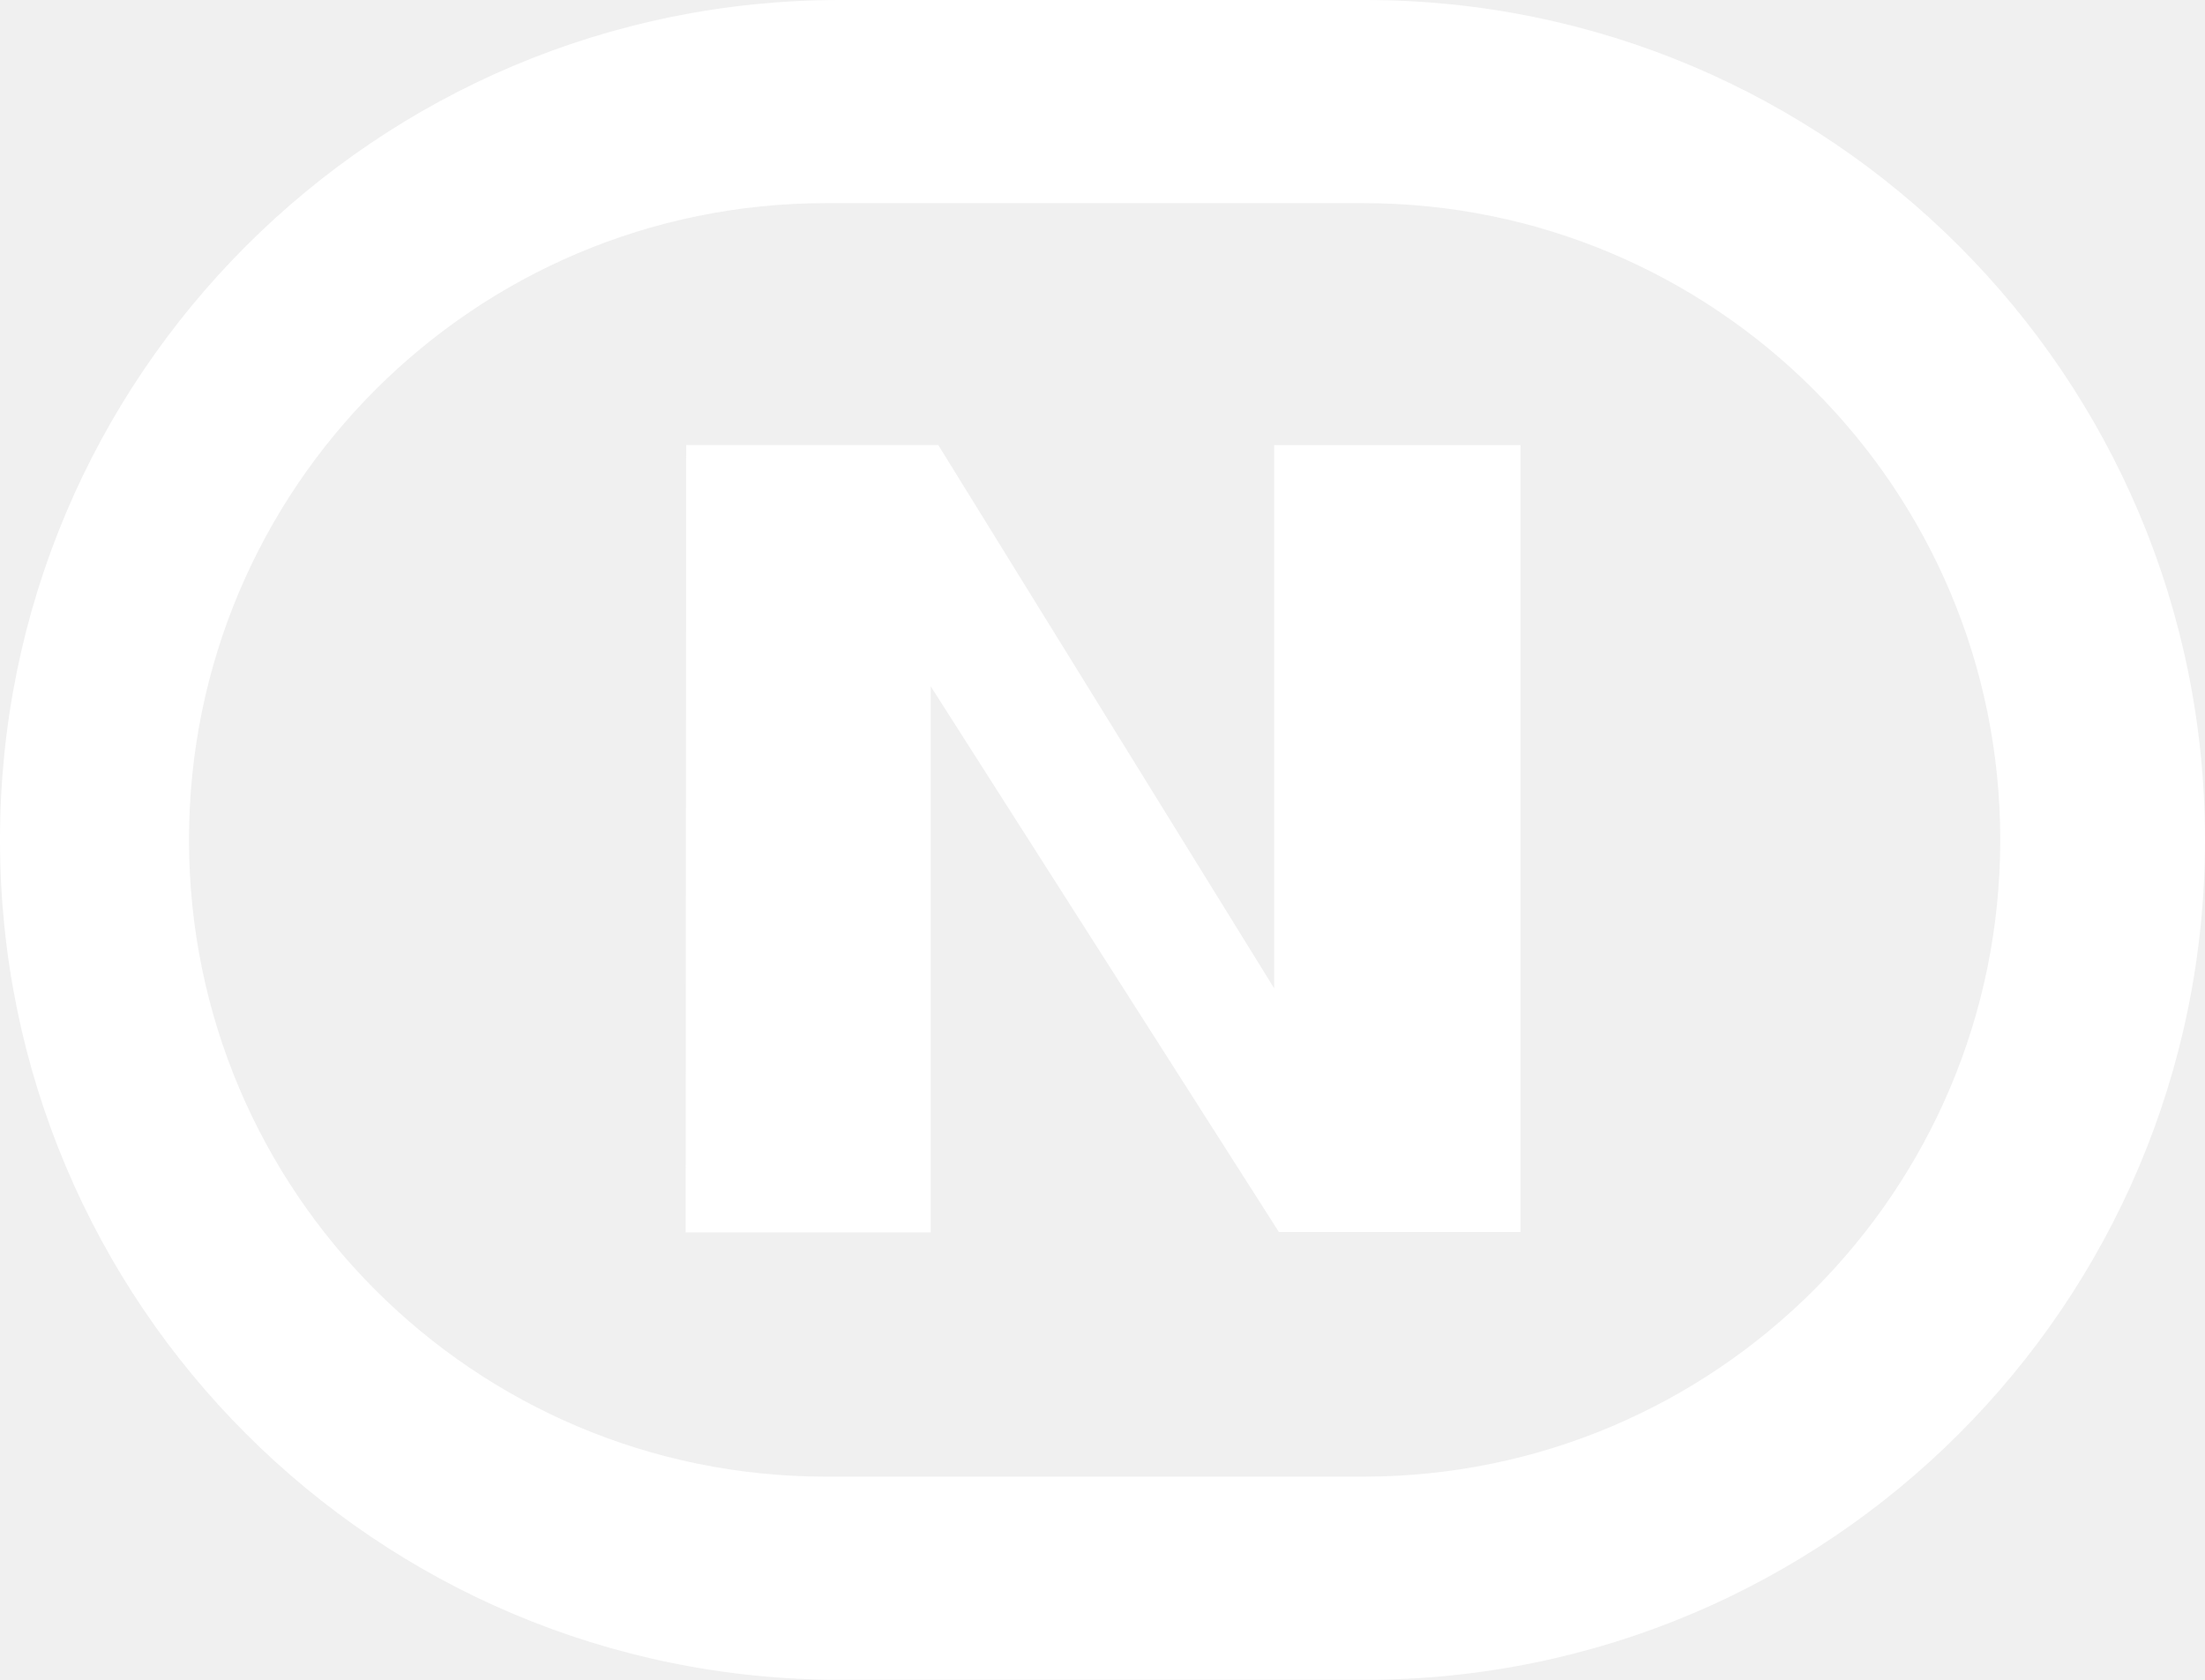
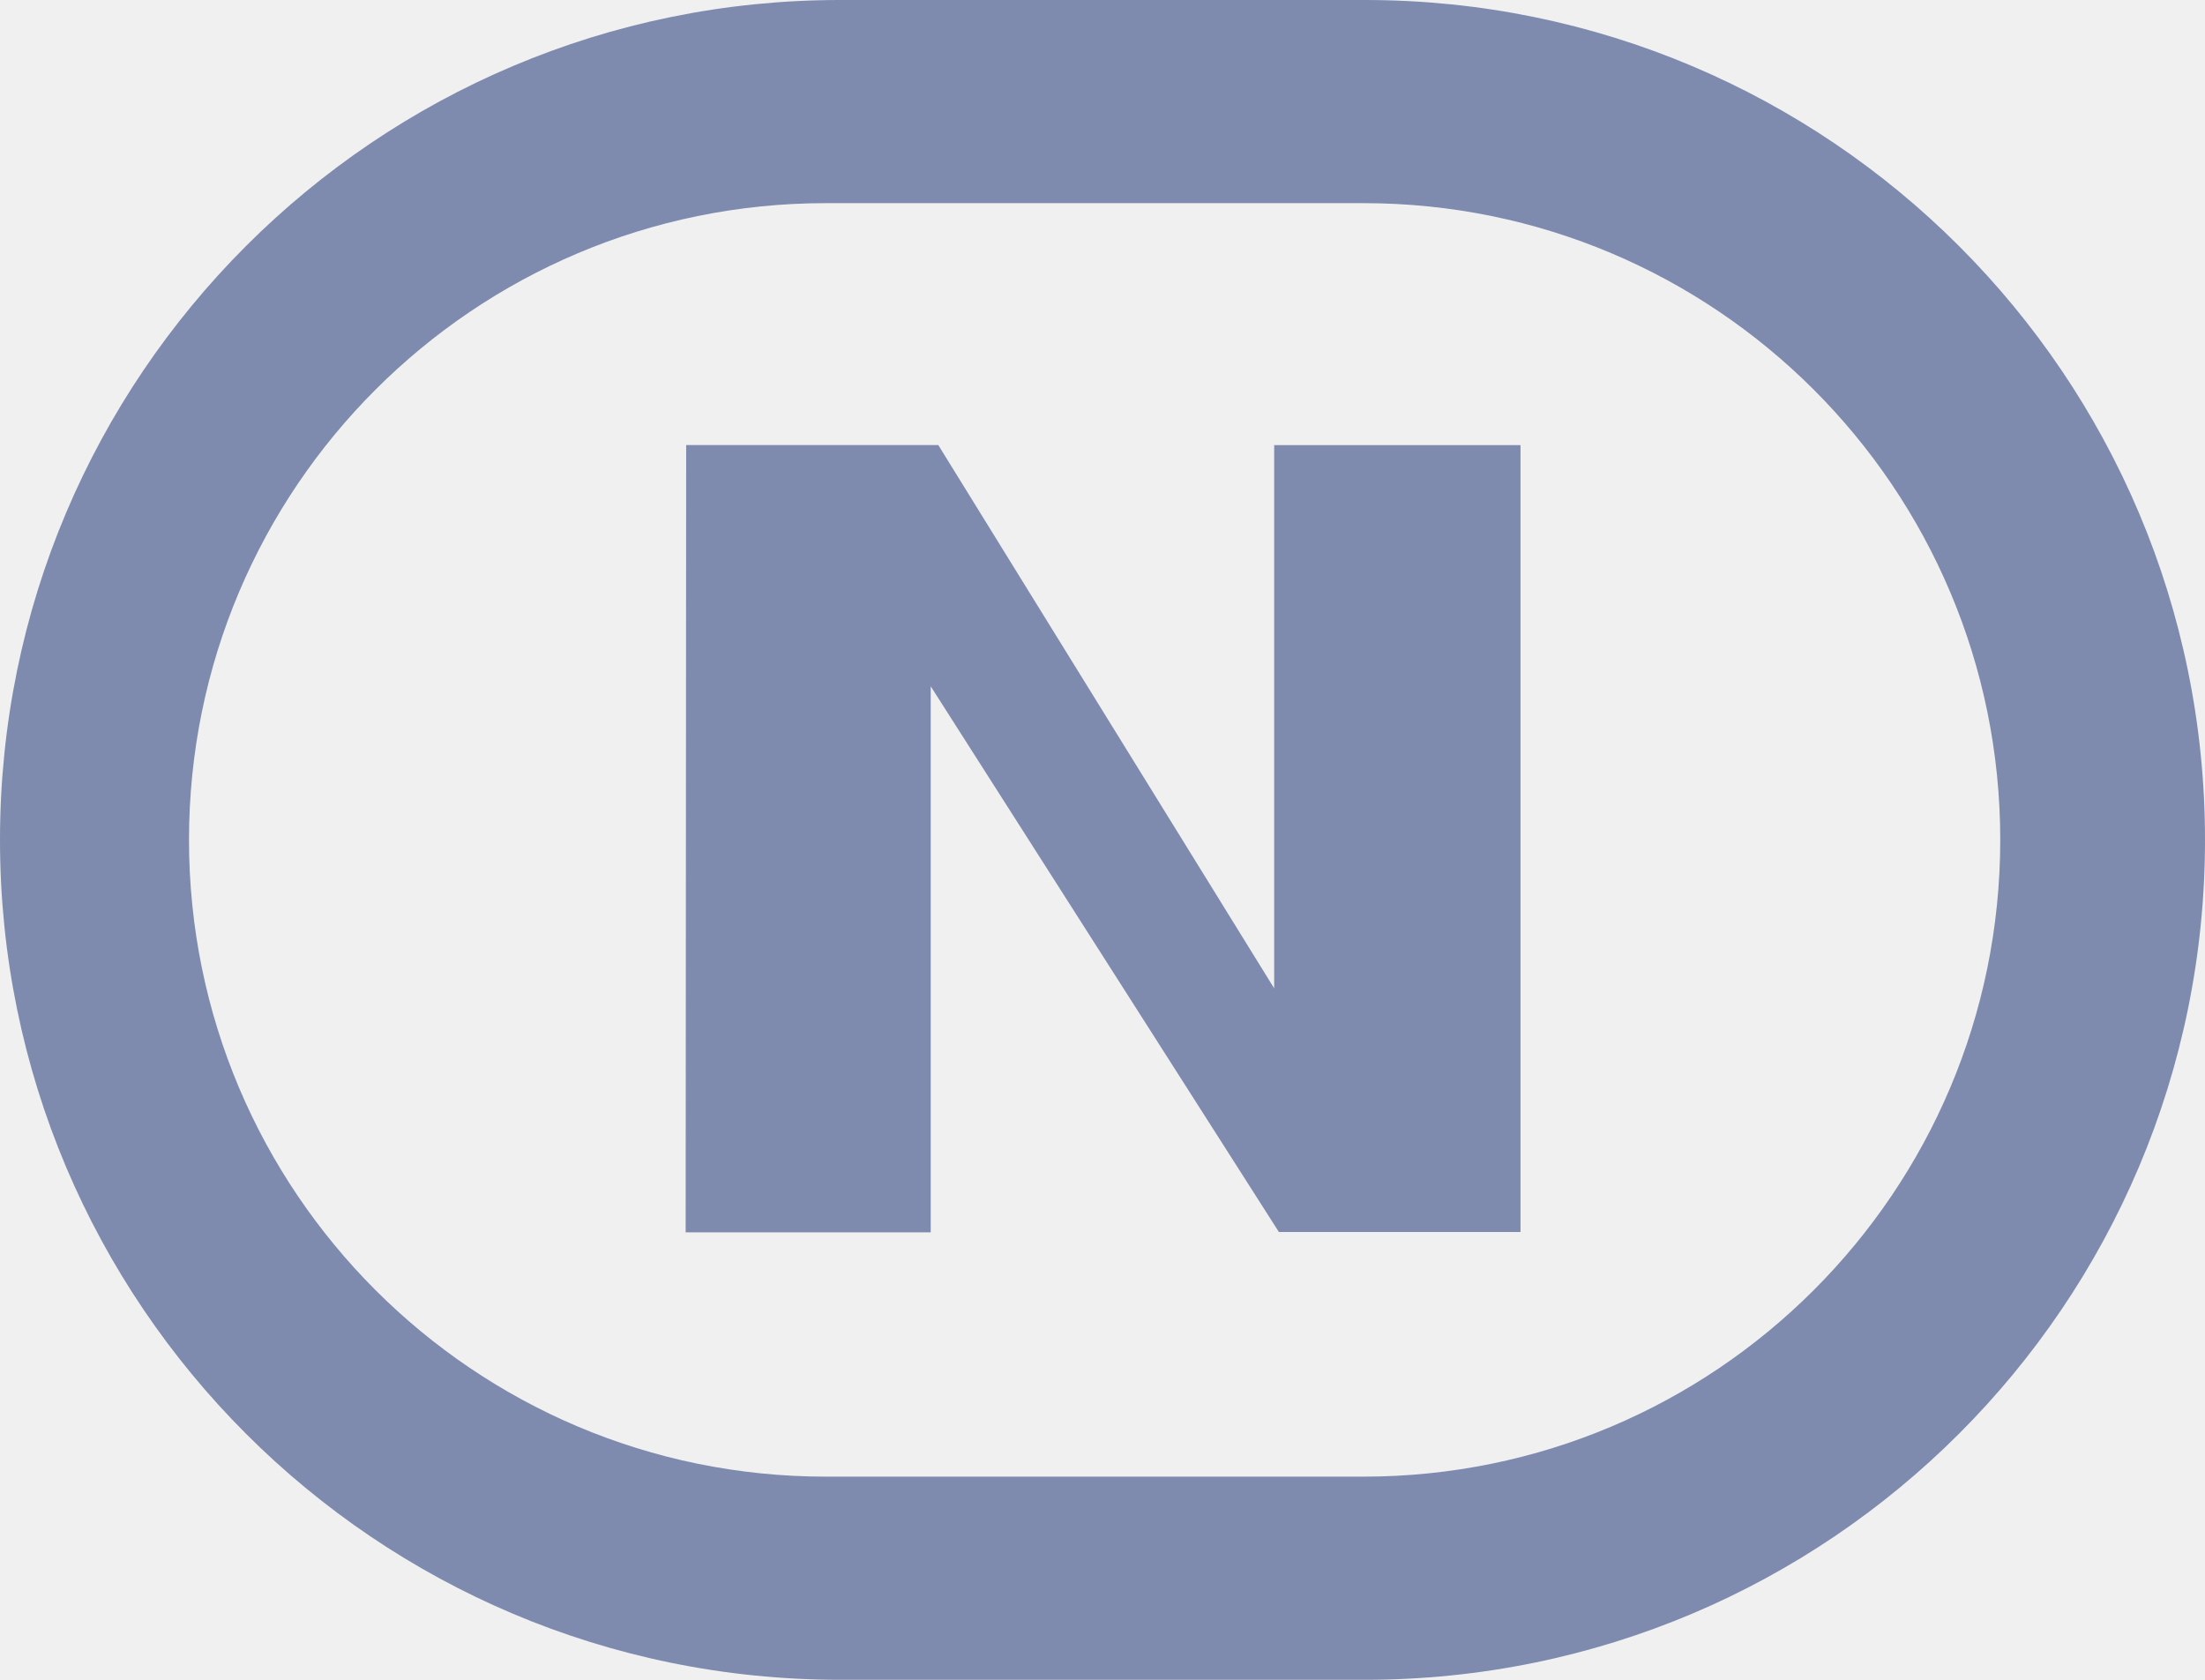
<svg xmlns="http://www.w3.org/2000/svg" viewBox="0 0 21 16">
-   <path fill="#FFF" fill-rule="evenodd" d="M8 0h5a8 8 0 110 16H8A8 8 0 118 0zm-.135 1.935a6.065 6.065 0 000 12.13h5.12a6.065 6.065 0 000-12.13h-5.12zm-1.33 2.304h2.401l3.199 5.175V4.24h2.346v7.495H12.18L8.864 6.537v5.201H6.53l.005-7.499z" />
+   <path fill="#7E8BAF" fill-rule="evenodd" d="M8 0h5a8 8 0 110 16H8A8 8 0 118 0zm-.135 1.935a6.065 6.065 0 000 12.13h5.12a6.065 6.065 0 000-12.13h-5.12zm-1.33 2.304h2.401l3.199 5.175V4.24h2.346v7.495H12.18L8.864 6.537v5.201H6.53l.005-7.499z" />
</svg>
